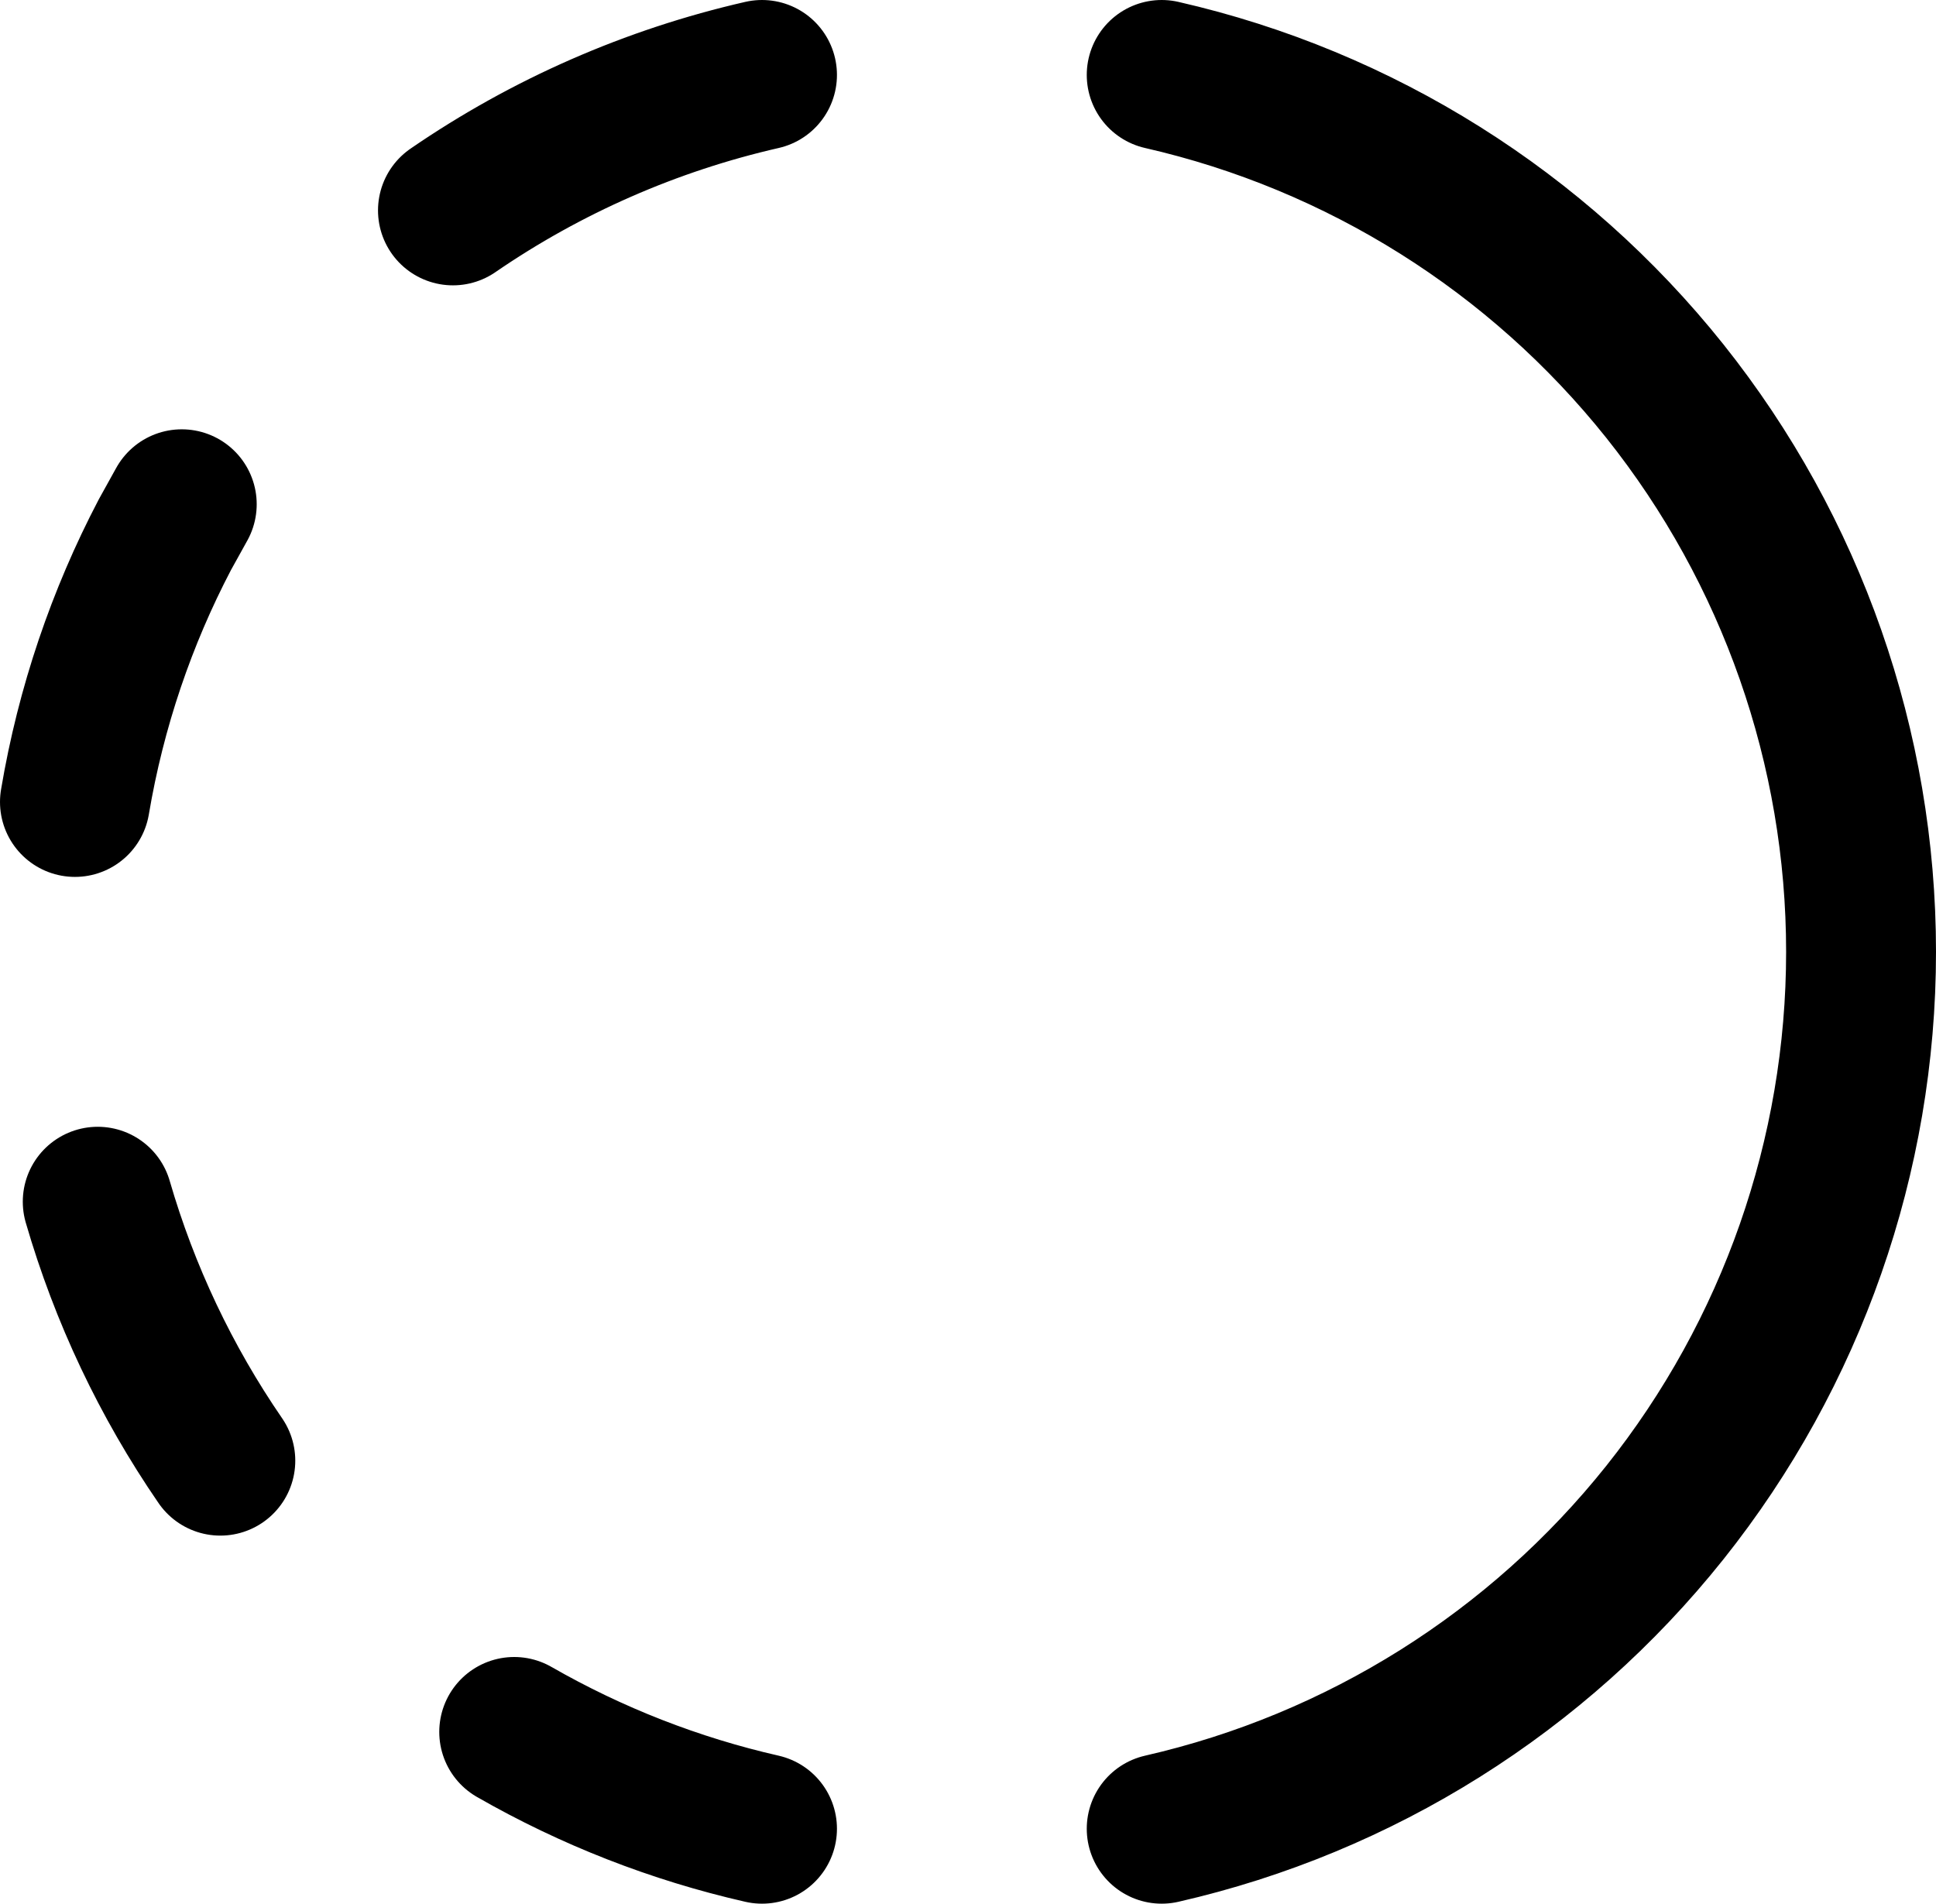
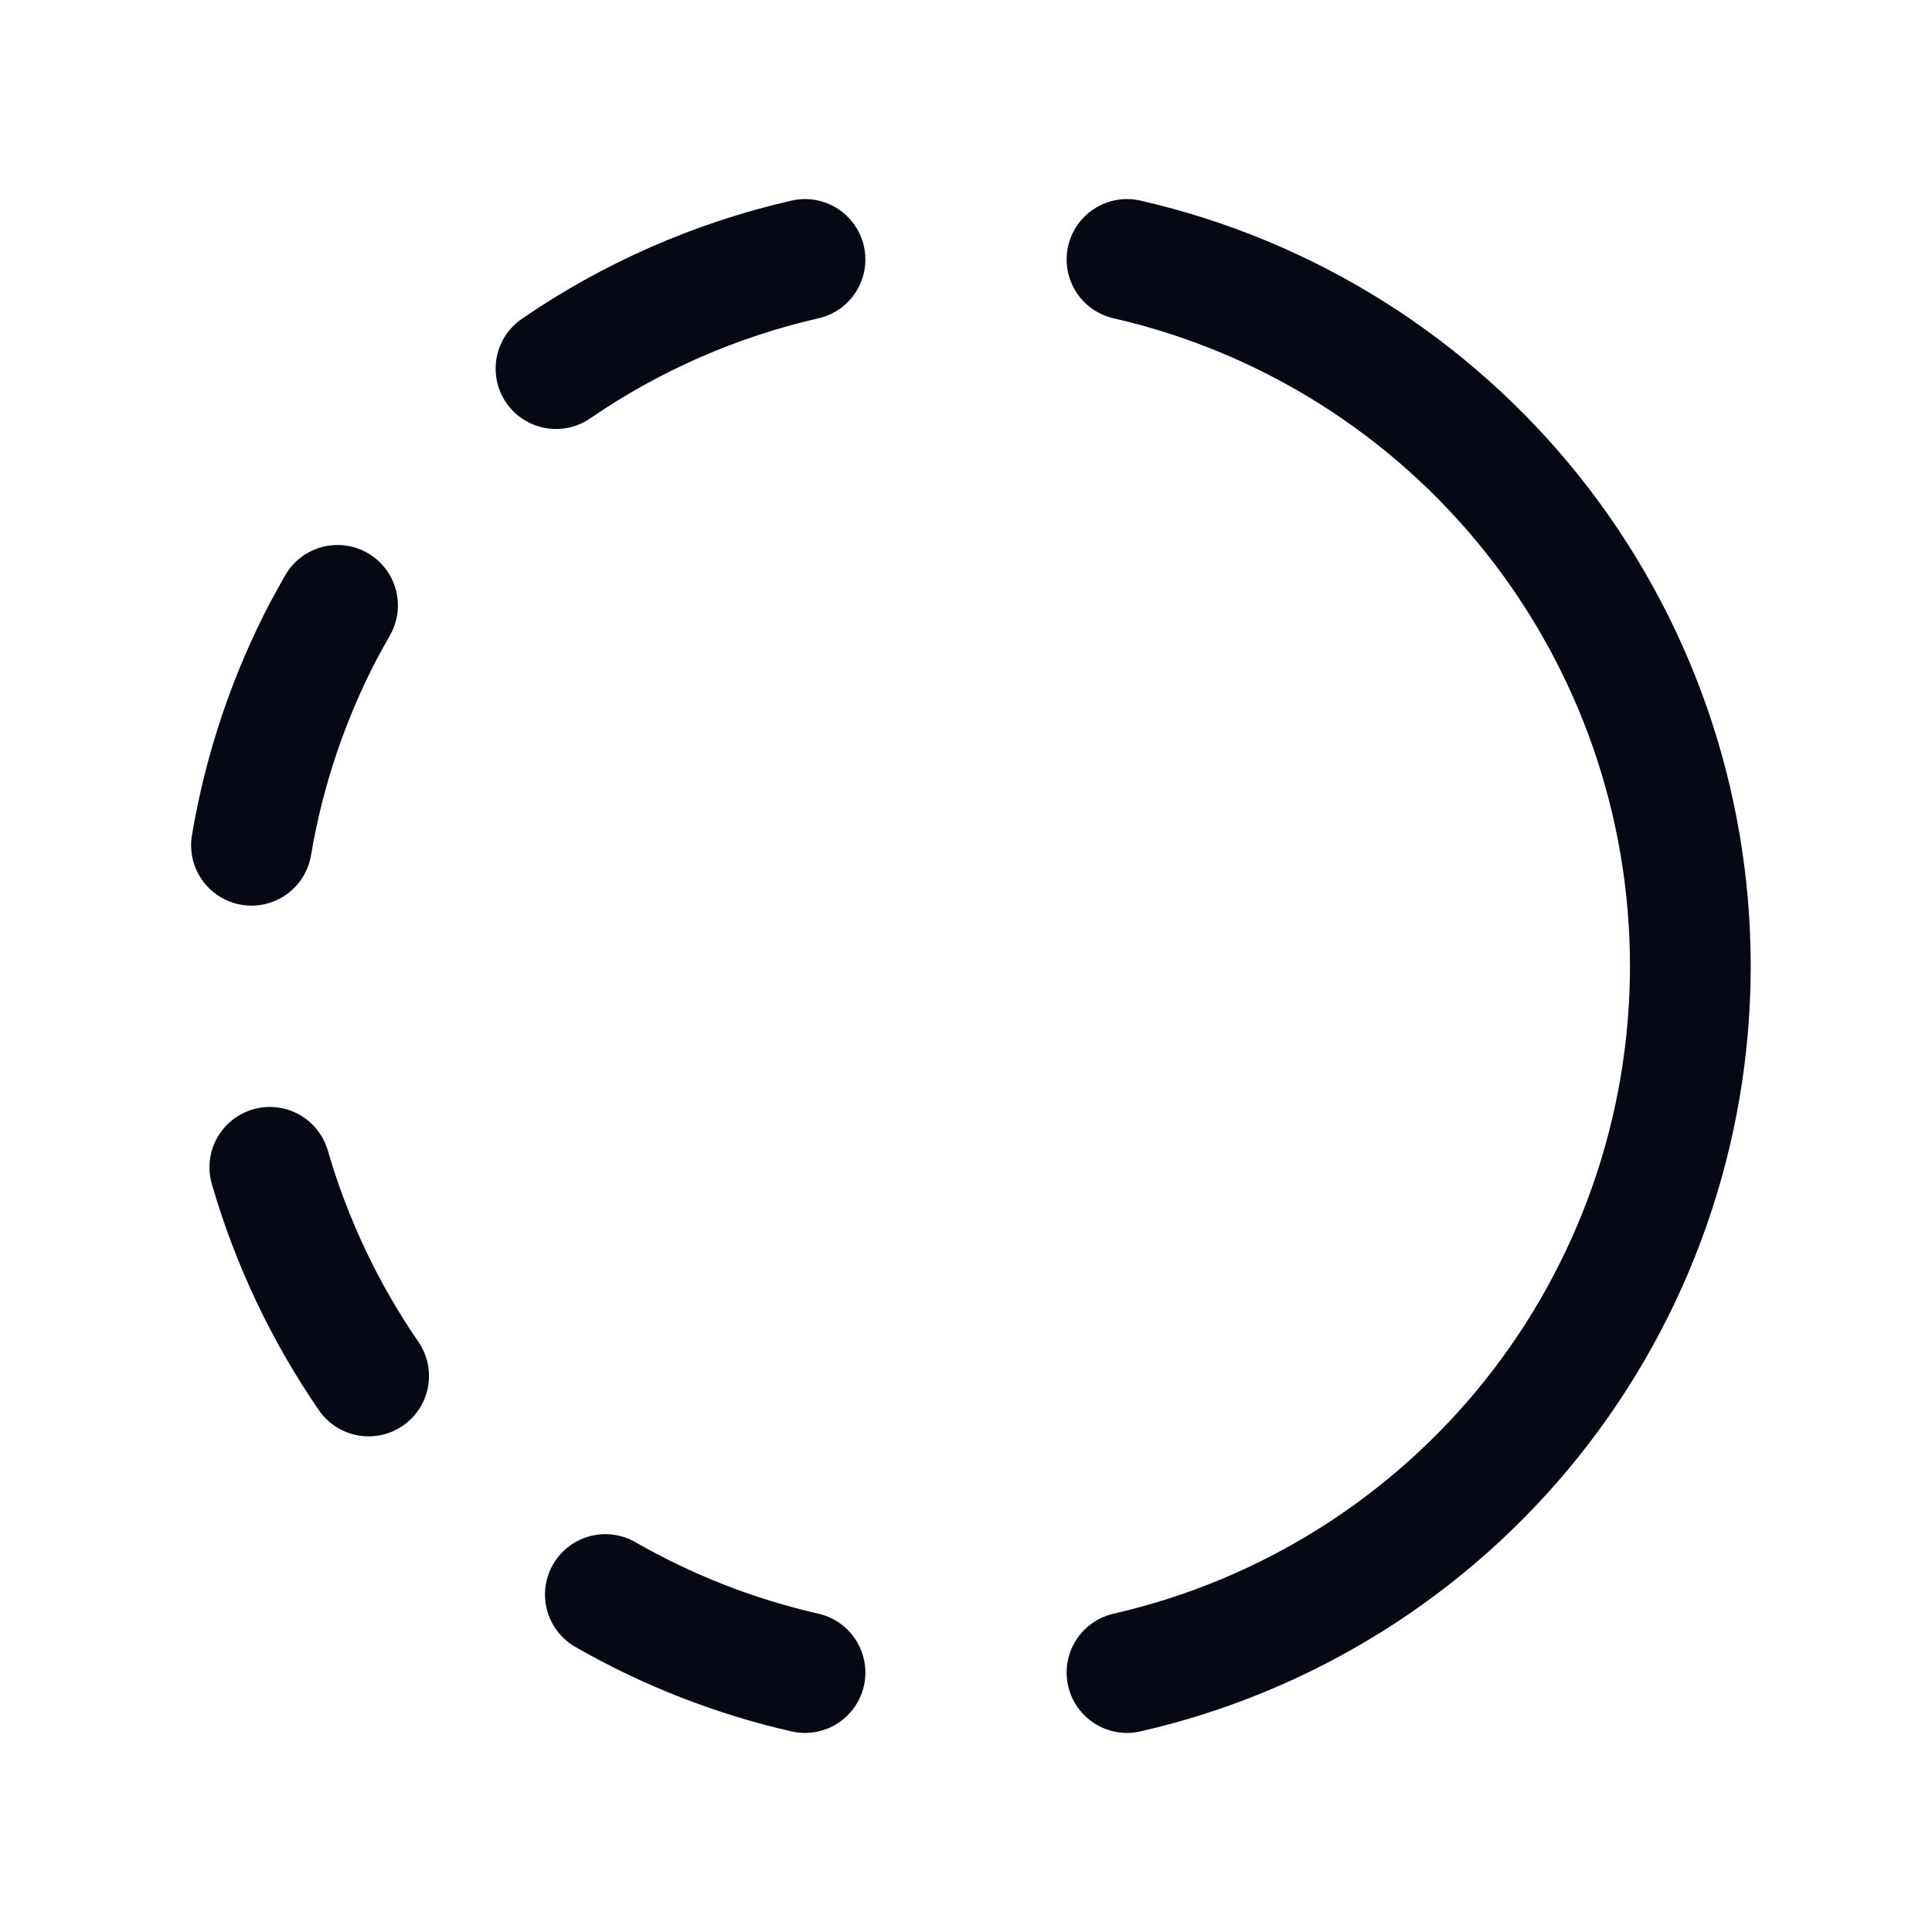
- <svg xmlns="http://www.w3.org/2000/svg" preserveAspectRatio="xMidYMid meet" viewBox="0 0 19.375 19.054" fill="none">
-   <path id="Vector" d="M7.626 18.304C6.756 18.106 5.92 17.779 5.146 17.335M11.626 0.75C13.614 1.204 15.389 2.32 16.661 3.914C17.932 5.509 18.625 7.488 18.625 9.527C18.625 11.566 17.932 13.545 16.661 15.14C15.389 16.735 13.614 17.85 11.626 18.304M2.205 14.62C1.66 13.827 1.246 12.952 0.978 12.028M0.75 8.027C0.91 7.077 1.218 6.177 1.65 5.352L1.819 5.047M4.533 2.106C5.469 1.463 6.519 1.003 7.626 0.75" stroke="currentColor" stroke-width="1.5" stroke-linecap="round" stroke-linejoin="round" />
+ <svg xmlns="http://www.w3.org/2000/svg" width="24" height="24" viewBox="0 0 24 24" fill="none">
+   <path d="M10 20.777C9.13 20.579 8.294 20.252 7.52 19.808M14 3.223C15.988 3.677 17.763 4.793 19.035 6.387C20.306 7.982 20.998 9.961 20.998 12C20.998 14.039 20.306 16.018 19.035 17.613C17.763 19.207 15.988 20.323 14 20.777M4.579 17.093C4.034 16.3 3.62 15.425 3.352 14.501M3.124 10.5C3.284 9.55 3.592 8.65 4.024 7.825L4.193 7.52M6.907 4.579C7.843 3.936 8.893 3.476 10 3.223" stroke="#060913" stroke-width="1.5" stroke-linecap="round" stroke-linejoin="round" />
</svg>
